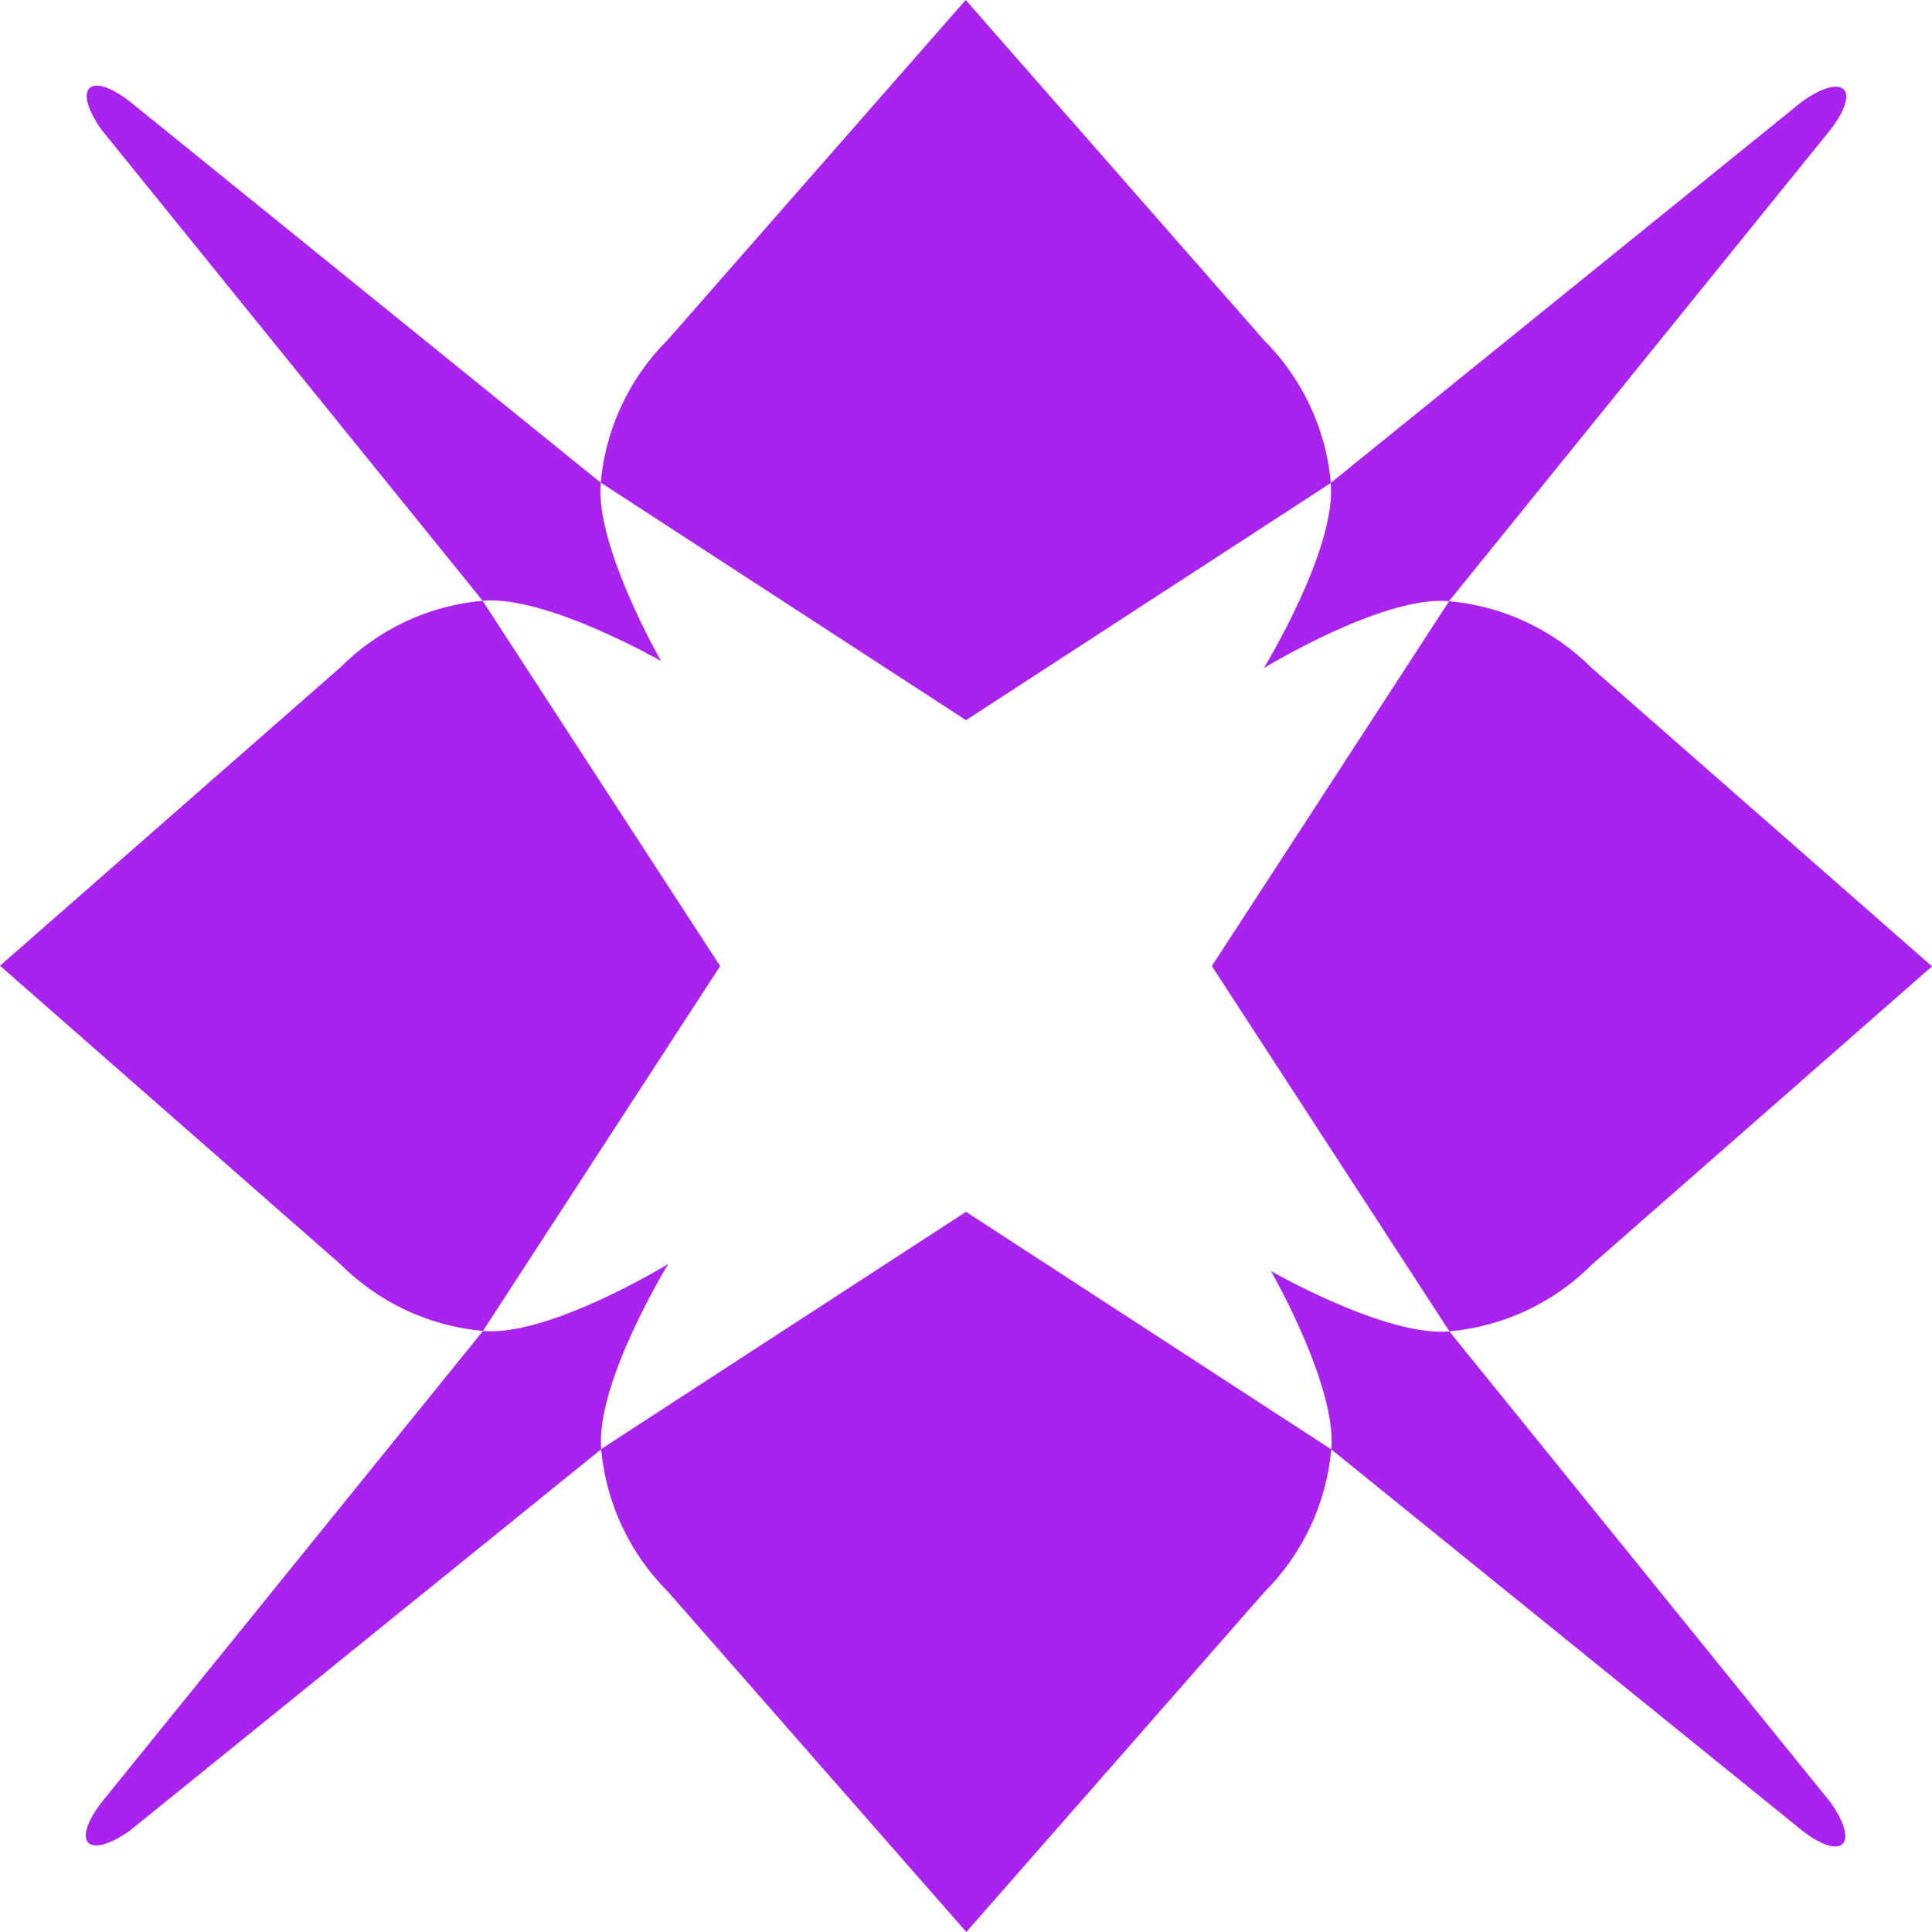
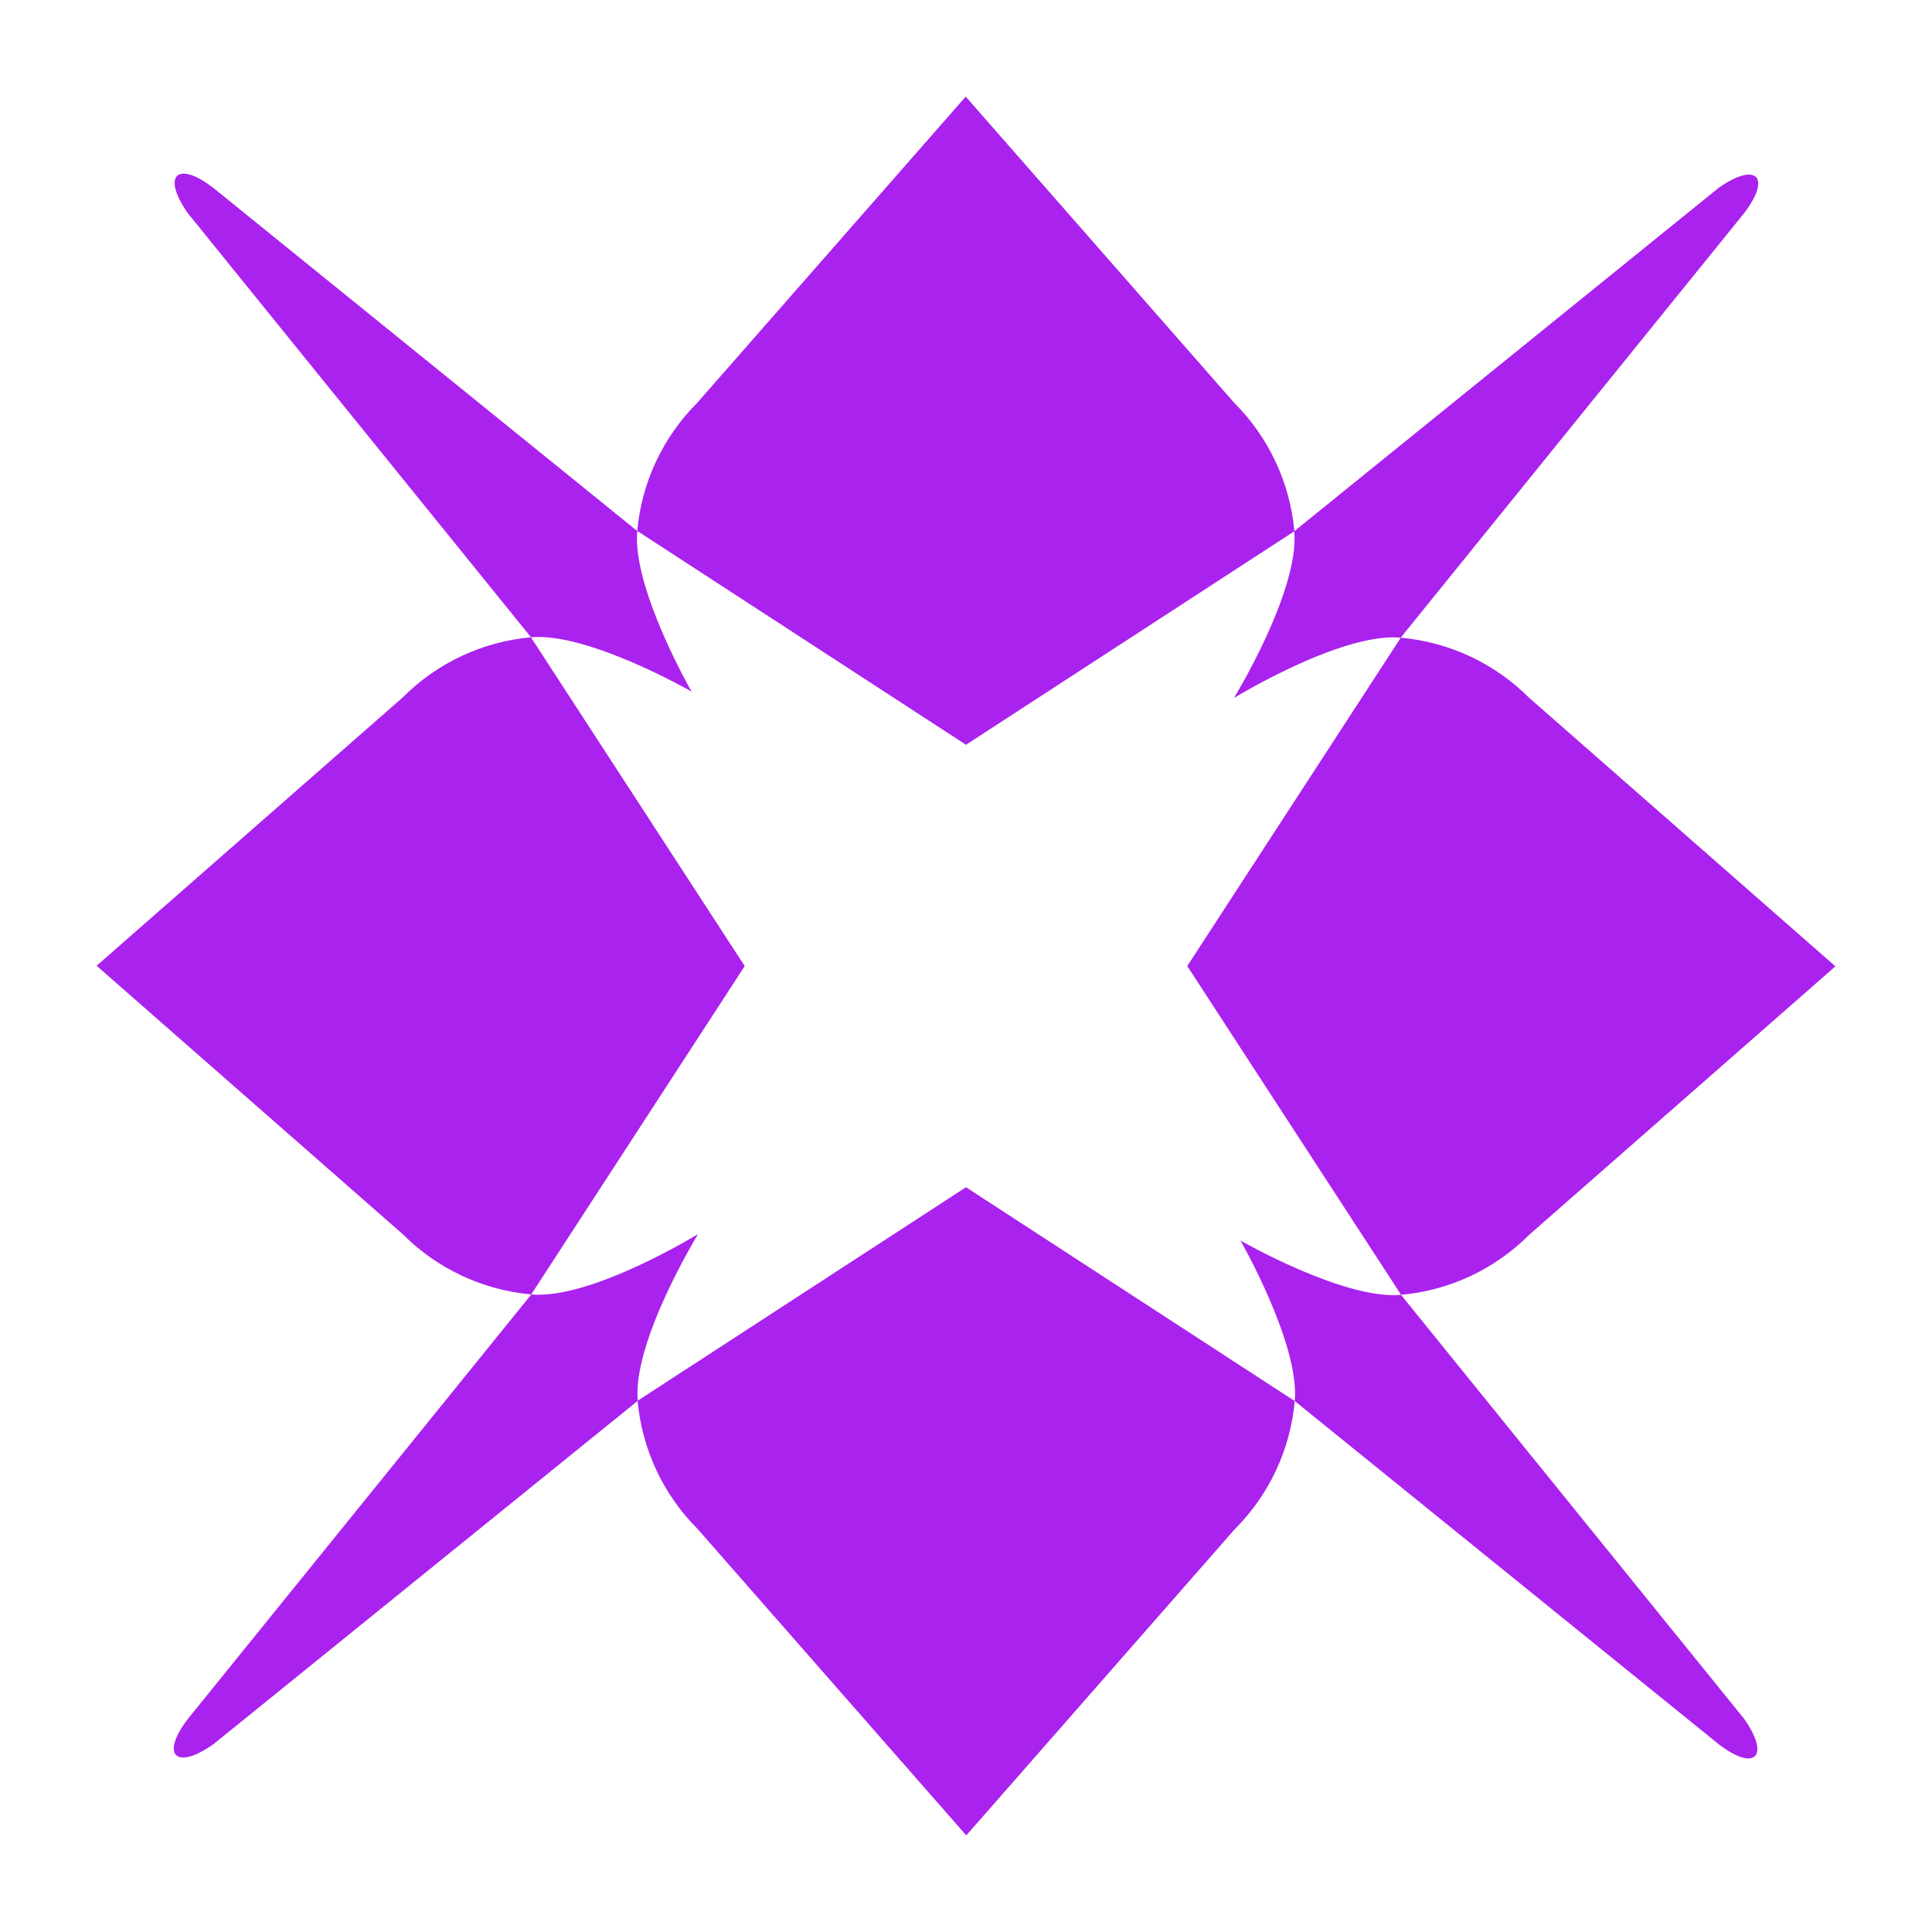
- <svg xmlns="http://www.w3.org/2000/svg" width="250" height="250" viewBox="0 0 43 43" fill="none">
+ <svg xmlns="http://www.w3.org/2000/svg" width="250" height="250" viewBox="-2.389 -2.389 47.778 47.778" fill="none">
  <g transform="translate(-38 -24)">
    <path d="M 64.972,45.501 L 70.252,37.381 A 5.138,5.138 0.0 0,1 73.427,38.868 L 81.0,45.508 L 73.427,52.148 A 5.126,5.126 0.0 0,1 70.26,53.632 L 64.972,45.502 L 64.972,45.501 M 48.742,37.371 A 5.114,5.114 0.0 0,0 45.575,38.854 L 38.0,45.494 L 45.573,52.134 A 5.138,5.138 0.0 0,0 48.748,53.622 L 54.028,45.502 L 48.74,37.37 L 48.743,37.37 L 48.742,37.371 M 67.621,34.748 A 5.14,5.14 0.0 0,0 66.133,31.573 L 59.493,24.0 L 52.853,31.573 A 5.128,5.128 0.0 0,0 51.37,34.741 L 59.5,40.029 L 67.62,34.749 L 67.621,34.748 M 51.379,56.252 A 5.14,5.14 0.0 0,0 52.867,59.427 L 59.507,67.0 L 66.147,59.427 A 5.128,5.128 0.0 0,0 67.63,56.259 L 59.5,50.971 L 51.38,56.251 L 51.379,56.252 M 70.257,53.632 C 68.849,53.761 66.287,52.289 66.287,52.289 C 66.287,52.289 67.759,54.851 67.63,56.259 L 78.119,64.749 C 79.01,65.432 79.396,65.049 78.746,64.121 L 70.257,53.632 L 70.257,53.632 M 66.133,38.868 C 66.133,38.868 68.779,37.247 70.25,37.38 L 78.744,26.881 C 79.427,25.987 79.044,25.604 78.116,26.254 L 67.618,34.748 C 67.751,36.219 66.13,38.866 66.13,38.866 L 66.133,38.868 M 52.713,38.713 C 52.713,38.713 51.241,36.151 51.37,34.743 L 40.881,26.253 C 39.99,25.57 39.604,25.953 40.254,26.881 L 48.743,37.371 C 50.151,37.242 52.713,38.713 52.713,38.713 L 52.713,38.713 M 52.867,52.134 C 52.867,52.134 50.221,53.756 48.75,53.622 L 40.256,64.121 C 39.573,65.015 39.956,65.398 40.884,64.749 L 51.382,56.254 C 51.249,54.784 52.87,52.137 52.87,52.137 L 52.867,52.134 L 52.867,52.134" fill="#aa22ee" fill-rule="evenodd" clip-rule="evenodd" />
  </g>
</svg>
